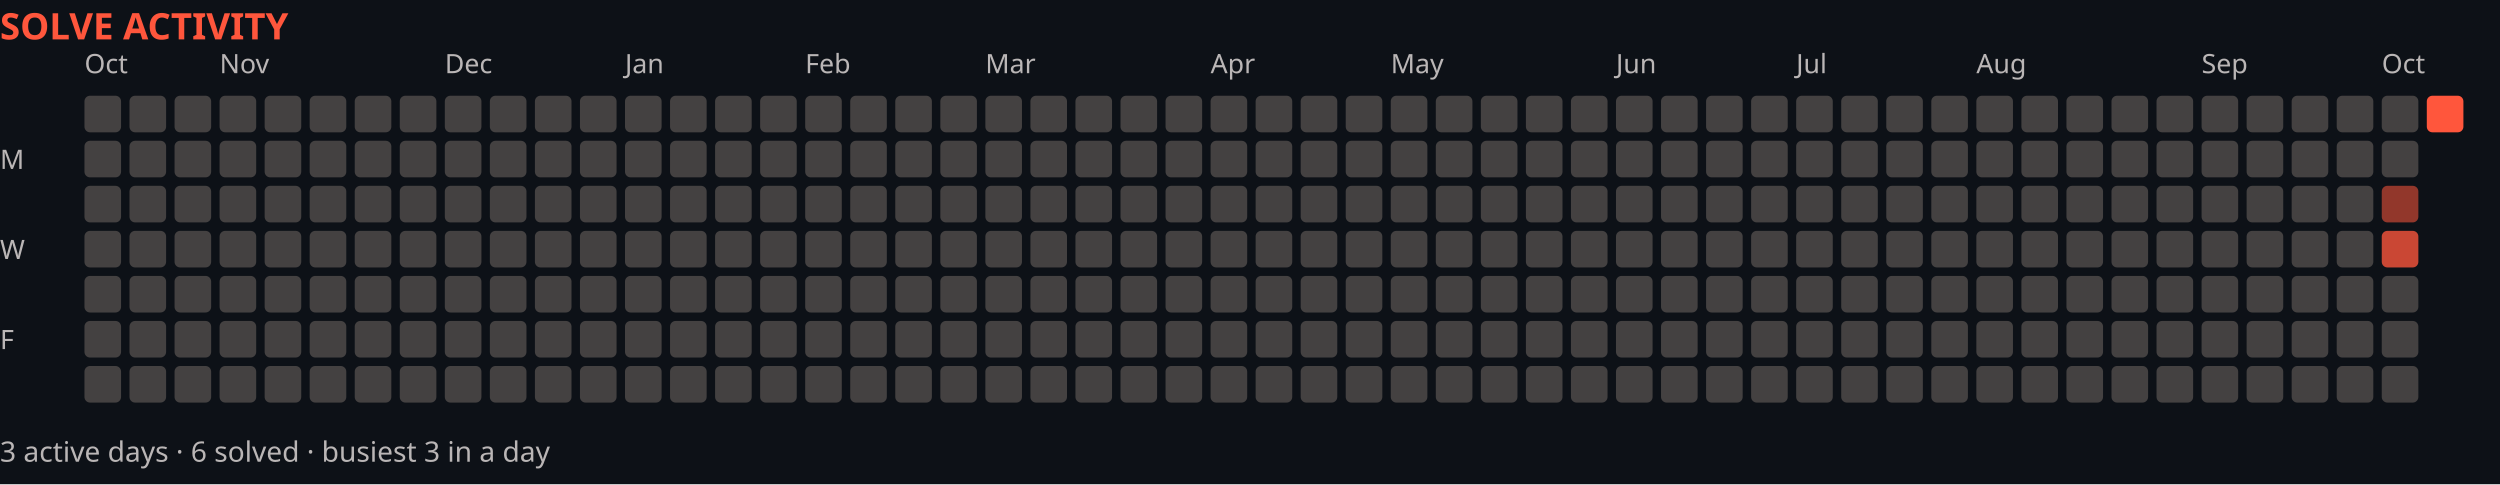
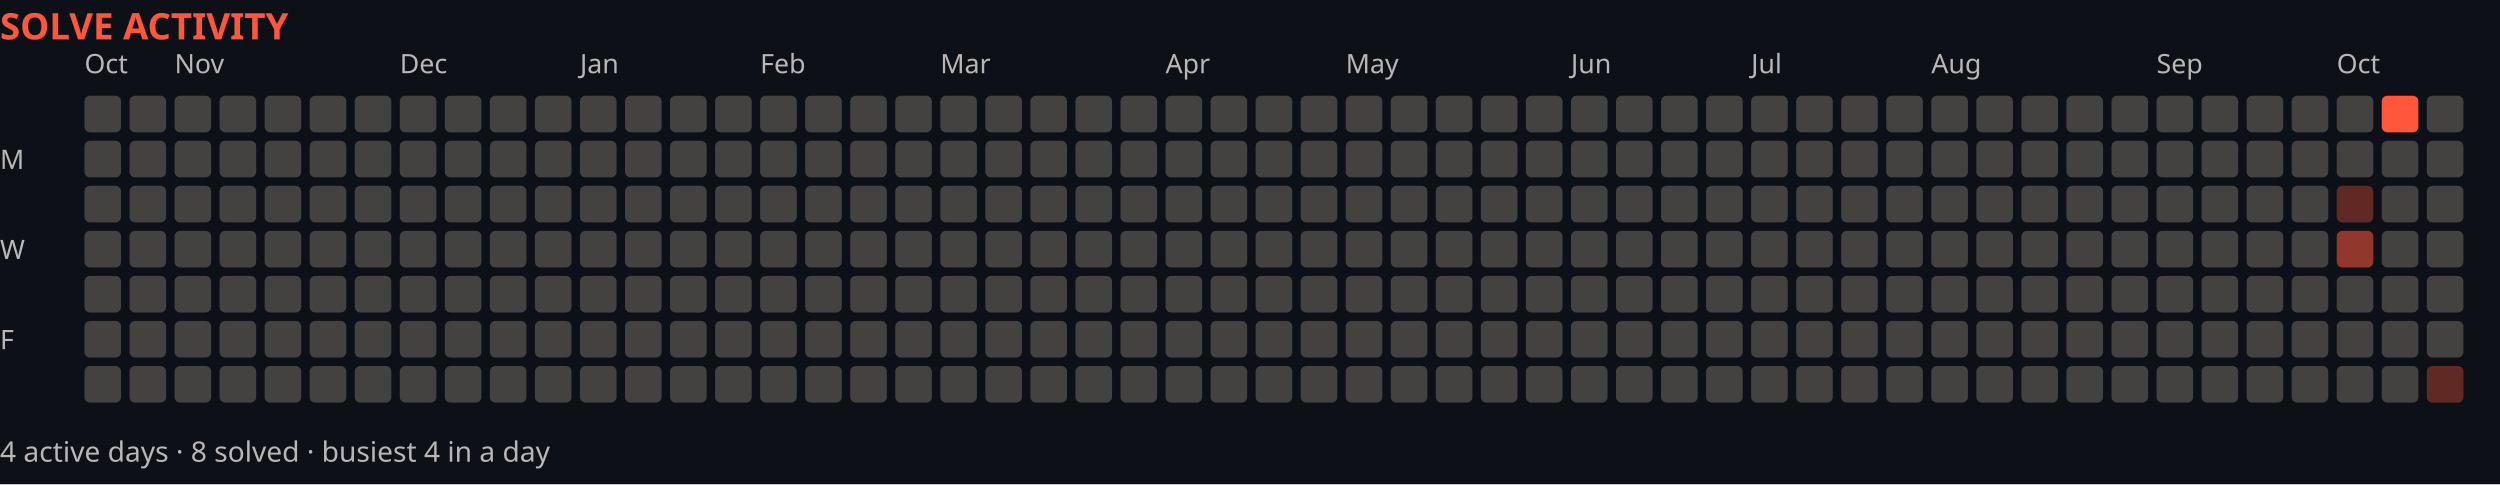
<svg xmlns="http://www.w3.org/2000/svg" width="888" height="172" viewBox="0 0 888 172" role="img" aria-label="Solve activity over the last year">
  <rect width="888" height="172" fill="#0d1117" />
  <text x="0" y="14" font-family="system-ui,sans-serif" font-size="13" font-weight="700" fill="#ff563c">SOLVE ACTIVITY</text>
  <text x="30" y="26" font-family="system-ui,sans-serif" font-size="9.5" fill="#bab6b6">Oct</text>
-   <text x="78" y="26" font-family="system-ui,sans-serif" font-size="9.5" fill="#bab6b6">Nov</text>
-   <text x="158" y="26" font-family="system-ui,sans-serif" font-size="9.5" fill="#bab6b6">Dec</text>
-   <text x="222" y="26" font-family="system-ui,sans-serif" font-size="9.5" fill="#bab6b6">Jan</text>
-   <text x="286" y="26" font-family="system-ui,sans-serif" font-size="9.5" fill="#bab6b6">Feb</text>
-   <text x="350" y="26" font-family="system-ui,sans-serif" font-size="9.5" fill="#bab6b6">Mar</text>
-   <text x="430" y="26" font-family="system-ui,sans-serif" font-size="9.5" fill="#bab6b6">Apr</text>
-   <text x="494" y="26" font-family="system-ui,sans-serif" font-size="9.5" fill="#bab6b6">May</text>
-   <text x="574" y="26" font-family="system-ui,sans-serif" font-size="9.5" fill="#bab6b6">Jun</text>
-   <text x="638" y="26" font-family="system-ui,sans-serif" font-size="9.5" fill="#bab6b6">Jul</text>
-   <text x="702" y="26" font-family="system-ui,sans-serif" font-size="9.5" fill="#bab6b6">Aug</text>
-   <text x="782" y="26" font-family="system-ui,sans-serif" font-size="9.5" fill="#bab6b6">Sep</text>
-   <text x="846" y="26" font-family="system-ui,sans-serif" font-size="9.5" fill="#bab6b6">Oct</text>
+   <text x="62" y="26" font-family="system-ui,sans-serif" font-size="9.5" fill="#bab6b6">Nov</text>
+   <text x="142" y="26" font-family="system-ui,sans-serif" font-size="9.5" fill="#bab6b6">Dec</text>
+   <text x="206" y="26" font-family="system-ui,sans-serif" font-size="9.5" fill="#bab6b6">Jan</text>
+   <text x="270" y="26" font-family="system-ui,sans-serif" font-size="9.5" fill="#bab6b6">Feb</text>
+   <text x="334" y="26" font-family="system-ui,sans-serif" font-size="9.5" fill="#bab6b6">Mar</text>
+   <text x="414" y="26" font-family="system-ui,sans-serif" font-size="9.5" fill="#bab6b6">Apr</text>
+   <text x="478" y="26" font-family="system-ui,sans-serif" font-size="9.5" fill="#bab6b6">May</text>
+   <text x="558" y="26" font-family="system-ui,sans-serif" font-size="9.5" fill="#bab6b6">Jun</text>
+   <text x="622" y="26" font-family="system-ui,sans-serif" font-size="9.5" fill="#bab6b6">Jul</text>
+   <text x="686" y="26" font-family="system-ui,sans-serif" font-size="9.5" fill="#bab6b6">Aug</text>
+   <text x="766" y="26" font-family="system-ui,sans-serif" font-size="9.5" fill="#bab6b6">Sep</text>
+   <text x="830" y="26" font-family="system-ui,sans-serif" font-size="9.5" fill="#bab6b6">Oct</text>
  <text x="0" y="60" font-family="system-ui,sans-serif" font-size="9.5" fill="#bab6b6">M</text>
  <text x="0" y="92" font-family="system-ui,sans-serif" font-size="9.5" fill="#bab6b6">W</text>
  <text x="0" y="124" font-family="system-ui,sans-serif" font-size="9.5" fill="#bab6b6">F</text>
  <rect x="30" y="34" width="13" height="13" fill="#444141" rx="2" />
  <rect x="30" y="50" width="13" height="13" fill="#444141" rx="2" />
  <rect x="30" y="66" width="13" height="13" fill="#444141" rx="2" />
  <rect x="30" y="82" width="13" height="13" fill="#444141" rx="2" />
  <rect x="30" y="98" width="13" height="13" fill="#444141" rx="2" />
  <rect x="30" y="114" width="13" height="13" fill="#444141" rx="2" />
  <rect x="30" y="130" width="13" height="13" fill="#444141" rx="2" />
  <rect x="46" y="34" width="13" height="13" fill="#444141" rx="2" />
  <rect x="46" y="50" width="13" height="13" fill="#444141" rx="2" />
  <rect x="46" y="66" width="13" height="13" fill="#444141" rx="2" />
  <rect x="46" y="82" width="13" height="13" fill="#444141" rx="2" />
  <rect x="46" y="98" width="13" height="13" fill="#444141" rx="2" />
  <rect x="46" y="114" width="13" height="13" fill="#444141" rx="2" />
  <rect x="46" y="130" width="13" height="13" fill="#444141" rx="2" />
  <rect x="62" y="34" width="13" height="13" fill="#444141" rx="2" />
  <rect x="62" y="50" width="13" height="13" fill="#444141" rx="2" />
  <rect x="62" y="66" width="13" height="13" fill="#444141" rx="2" />
  <rect x="62" y="82" width="13" height="13" fill="#444141" rx="2" />
  <rect x="62" y="98" width="13" height="13" fill="#444141" rx="2" />
  <rect x="62" y="114" width="13" height="13" fill="#444141" rx="2" />
  <rect x="62" y="130" width="13" height="13" fill="#444141" rx="2" />
  <rect x="78" y="34" width="13" height="13" fill="#444141" rx="2" />
  <rect x="78" y="50" width="13" height="13" fill="#444141" rx="2" />
  <rect x="78" y="66" width="13" height="13" fill="#444141" rx="2" />
  <rect x="78" y="82" width="13" height="13" fill="#444141" rx="2" />
  <rect x="78" y="98" width="13" height="13" fill="#444141" rx="2" />
  <rect x="78" y="114" width="13" height="13" fill="#444141" rx="2" />
  <rect x="78" y="130" width="13" height="13" fill="#444141" rx="2" />
  <rect x="94" y="34" width="13" height="13" fill="#444141" rx="2" />
  <rect x="94" y="50" width="13" height="13" fill="#444141" rx="2" />
  <rect x="94" y="66" width="13" height="13" fill="#444141" rx="2" />
  <rect x="94" y="82" width="13" height="13" fill="#444141" rx="2" />
  <rect x="94" y="98" width="13" height="13" fill="#444141" rx="2" />
  <rect x="94" y="114" width="13" height="13" fill="#444141" rx="2" />
  <rect x="94" y="130" width="13" height="13" fill="#444141" rx="2" />
  <rect x="110" y="34" width="13" height="13" fill="#444141" rx="2" />
  <rect x="110" y="50" width="13" height="13" fill="#444141" rx="2" />
  <rect x="110" y="66" width="13" height="13" fill="#444141" rx="2" />
  <rect x="110" y="82" width="13" height="13" fill="#444141" rx="2" />
  <rect x="110" y="98" width="13" height="13" fill="#444141" rx="2" />
  <rect x="110" y="114" width="13" height="13" fill="#444141" rx="2" />
  <rect x="110" y="130" width="13" height="13" fill="#444141" rx="2" />
  <rect x="126" y="34" width="13" height="13" fill="#444141" rx="2" />
  <rect x="126" y="50" width="13" height="13" fill="#444141" rx="2" />
  <rect x="126" y="66" width="13" height="13" fill="#444141" rx="2" />
  <rect x="126" y="82" width="13" height="13" fill="#444141" rx="2" />
  <rect x="126" y="98" width="13" height="13" fill="#444141" rx="2" />
  <rect x="126" y="114" width="13" height="13" fill="#444141" rx="2" />
  <rect x="126" y="130" width="13" height="13" fill="#444141" rx="2" />
  <rect x="142" y="34" width="13" height="13" fill="#444141" rx="2" />
  <rect x="142" y="50" width="13" height="13" fill="#444141" rx="2" />
  <rect x="142" y="66" width="13" height="13" fill="#444141" rx="2" />
  <rect x="142" y="82" width="13" height="13" fill="#444141" rx="2" />
  <rect x="142" y="98" width="13" height="13" fill="#444141" rx="2" />
  <rect x="142" y="114" width="13" height="13" fill="#444141" rx="2" />
  <rect x="142" y="130" width="13" height="13" fill="#444141" rx="2" />
  <rect x="158" y="34" width="13" height="13" fill="#444141" rx="2" />
  <rect x="158" y="50" width="13" height="13" fill="#444141" rx="2" />
  <rect x="158" y="66" width="13" height="13" fill="#444141" rx="2" />
  <rect x="158" y="82" width="13" height="13" fill="#444141" rx="2" />
  <rect x="158" y="98" width="13" height="13" fill="#444141" rx="2" />
  <rect x="158" y="114" width="13" height="13" fill="#444141" rx="2" />
  <rect x="158" y="130" width="13" height="13" fill="#444141" rx="2" />
  <rect x="174" y="34" width="13" height="13" fill="#444141" rx="2" />
  <rect x="174" y="50" width="13" height="13" fill="#444141" rx="2" />
  <rect x="174" y="66" width="13" height="13" fill="#444141" rx="2" />
  <rect x="174" y="82" width="13" height="13" fill="#444141" rx="2" />
  <rect x="174" y="98" width="13" height="13" fill="#444141" rx="2" />
  <rect x="174" y="114" width="13" height="13" fill="#444141" rx="2" />
  <rect x="174" y="130" width="13" height="13" fill="#444141" rx="2" />
  <rect x="190" y="34" width="13" height="13" fill="#444141" rx="2" />
  <rect x="190" y="50" width="13" height="13" fill="#444141" rx="2" />
  <rect x="190" y="66" width="13" height="13" fill="#444141" rx="2" />
  <rect x="190" y="82" width="13" height="13" fill="#444141" rx="2" />
  <rect x="190" y="98" width="13" height="13" fill="#444141" rx="2" />
  <rect x="190" y="114" width="13" height="13" fill="#444141" rx="2" />
  <rect x="190" y="130" width="13" height="13" fill="#444141" rx="2" />
  <rect x="206" y="34" width="13" height="13" fill="#444141" rx="2" />
  <rect x="206" y="50" width="13" height="13" fill="#444141" rx="2" />
  <rect x="206" y="66" width="13" height="13" fill="#444141" rx="2" />
  <rect x="206" y="82" width="13" height="13" fill="#444141" rx="2" />
  <rect x="206" y="98" width="13" height="13" fill="#444141" rx="2" />
  <rect x="206" y="114" width="13" height="13" fill="#444141" rx="2" />
  <rect x="206" y="130" width="13" height="13" fill="#444141" rx="2" />
  <rect x="222" y="34" width="13" height="13" fill="#444141" rx="2" />
  <rect x="222" y="50" width="13" height="13" fill="#444141" rx="2" />
  <rect x="222" y="66" width="13" height="13" fill="#444141" rx="2" />
  <rect x="222" y="82" width="13" height="13" fill="#444141" rx="2" />
  <rect x="222" y="98" width="13" height="13" fill="#444141" rx="2" />
  <rect x="222" y="114" width="13" height="13" fill="#444141" rx="2" />
  <rect x="222" y="130" width="13" height="13" fill="#444141" rx="2" />
  <rect x="238" y="34" width="13" height="13" fill="#444141" rx="2" />
  <rect x="238" y="50" width="13" height="13" fill="#444141" rx="2" />
  <rect x="238" y="66" width="13" height="13" fill="#444141" rx="2" />
  <rect x="238" y="82" width="13" height="13" fill="#444141" rx="2" />
  <rect x="238" y="98" width="13" height="13" fill="#444141" rx="2" />
  <rect x="238" y="114" width="13" height="13" fill="#444141" rx="2" />
  <rect x="238" y="130" width="13" height="13" fill="#444141" rx="2" />
  <rect x="254" y="34" width="13" height="13" fill="#444141" rx="2" />
  <rect x="254" y="50" width="13" height="13" fill="#444141" rx="2" />
  <rect x="254" y="66" width="13" height="13" fill="#444141" rx="2" />
  <rect x="254" y="82" width="13" height="13" fill="#444141" rx="2" />
  <rect x="254" y="98" width="13" height="13" fill="#444141" rx="2" />
  <rect x="254" y="114" width="13" height="13" fill="#444141" rx="2" />
  <rect x="254" y="130" width="13" height="13" fill="#444141" rx="2" />
  <rect x="270" y="34" width="13" height="13" fill="#444141" rx="2" />
  <rect x="270" y="50" width="13" height="13" fill="#444141" rx="2" />
  <rect x="270" y="66" width="13" height="13" fill="#444141" rx="2" />
  <rect x="270" y="82" width="13" height="13" fill="#444141" rx="2" />
  <rect x="270" y="98" width="13" height="13" fill="#444141" rx="2" />
  <rect x="270" y="114" width="13" height="13" fill="#444141" rx="2" />
  <rect x="270" y="130" width="13" height="13" fill="#444141" rx="2" />
  <rect x="286" y="34" width="13" height="13" fill="#444141" rx="2" />
  <rect x="286" y="50" width="13" height="13" fill="#444141" rx="2" />
  <rect x="286" y="66" width="13" height="13" fill="#444141" rx="2" />
  <rect x="286" y="82" width="13" height="13" fill="#444141" rx="2" />
  <rect x="286" y="98" width="13" height="13" fill="#444141" rx="2" />
  <rect x="286" y="114" width="13" height="13" fill="#444141" rx="2" />
  <rect x="286" y="130" width="13" height="13" fill="#444141" rx="2" />
  <rect x="302" y="34" width="13" height="13" fill="#444141" rx="2" />
  <rect x="302" y="50" width="13" height="13" fill="#444141" rx="2" />
  <rect x="302" y="66" width="13" height="13" fill="#444141" rx="2" />
  <rect x="302" y="82" width="13" height="13" fill="#444141" rx="2" />
  <rect x="302" y="98" width="13" height="13" fill="#444141" rx="2" />
  <rect x="302" y="114" width="13" height="13" fill="#444141" rx="2" />
  <rect x="302" y="130" width="13" height="13" fill="#444141" rx="2" />
  <rect x="318" y="34" width="13" height="13" fill="#444141" rx="2" />
  <rect x="318" y="50" width="13" height="13" fill="#444141" rx="2" />
  <rect x="318" y="66" width="13" height="13" fill="#444141" rx="2" />
  <rect x="318" y="82" width="13" height="13" fill="#444141" rx="2" />
  <rect x="318" y="98" width="13" height="13" fill="#444141" rx="2" />
  <rect x="318" y="114" width="13" height="13" fill="#444141" rx="2" />
  <rect x="318" y="130" width="13" height="13" fill="#444141" rx="2" />
  <rect x="334" y="34" width="13" height="13" fill="#444141" rx="2" />
  <rect x="334" y="50" width="13" height="13" fill="#444141" rx="2" />
  <rect x="334" y="66" width="13" height="13" fill="#444141" rx="2" />
  <rect x="334" y="82" width="13" height="13" fill="#444141" rx="2" />
  <rect x="334" y="98" width="13" height="13" fill="#444141" rx="2" />
  <rect x="334" y="114" width="13" height="13" fill="#444141" rx="2" />
  <rect x="334" y="130" width="13" height="13" fill="#444141" rx="2" />
  <rect x="350" y="34" width="13" height="13" fill="#444141" rx="2" />
  <rect x="350" y="50" width="13" height="13" fill="#444141" rx="2" />
  <rect x="350" y="66" width="13" height="13" fill="#444141" rx="2" />
  <rect x="350" y="82" width="13" height="13" fill="#444141" rx="2" />
  <rect x="350" y="98" width="13" height="13" fill="#444141" rx="2" />
  <rect x="350" y="114" width="13" height="13" fill="#444141" rx="2" />
  <rect x="350" y="130" width="13" height="13" fill="#444141" rx="2" />
  <rect x="366" y="34" width="13" height="13" fill="#444141" rx="2" />
  <rect x="366" y="50" width="13" height="13" fill="#444141" rx="2" />
  <rect x="366" y="66" width="13" height="13" fill="#444141" rx="2" />
  <rect x="366" y="82" width="13" height="13" fill="#444141" rx="2" />
  <rect x="366" y="98" width="13" height="13" fill="#444141" rx="2" />
  <rect x="366" y="114" width="13" height="13" fill="#444141" rx="2" />
  <rect x="366" y="130" width="13" height="13" fill="#444141" rx="2" />
  <rect x="382" y="34" width="13" height="13" fill="#444141" rx="2" />
  <rect x="382" y="50" width="13" height="13" fill="#444141" rx="2" />
  <rect x="382" y="66" width="13" height="13" fill="#444141" rx="2" />
  <rect x="382" y="82" width="13" height="13" fill="#444141" rx="2" />
  <rect x="382" y="98" width="13" height="13" fill="#444141" rx="2" />
  <rect x="382" y="114" width="13" height="13" fill="#444141" rx="2" />
  <rect x="382" y="130" width="13" height="13" fill="#444141" rx="2" />
  <rect x="398" y="34" width="13" height="13" fill="#444141" rx="2" />
  <rect x="398" y="50" width="13" height="13" fill="#444141" rx="2" />
  <rect x="398" y="66" width="13" height="13" fill="#444141" rx="2" />
  <rect x="398" y="82" width="13" height="13" fill="#444141" rx="2" />
  <rect x="398" y="98" width="13" height="13" fill="#444141" rx="2" />
  <rect x="398" y="114" width="13" height="13" fill="#444141" rx="2" />
  <rect x="398" y="130" width="13" height="13" fill="#444141" rx="2" />
  <rect x="414" y="34" width="13" height="13" fill="#444141" rx="2" />
  <rect x="414" y="50" width="13" height="13" fill="#444141" rx="2" />
  <rect x="414" y="66" width="13" height="13" fill="#444141" rx="2" />
  <rect x="414" y="82" width="13" height="13" fill="#444141" rx="2" />
  <rect x="414" y="98" width="13" height="13" fill="#444141" rx="2" />
  <rect x="414" y="114" width="13" height="13" fill="#444141" rx="2" />
  <rect x="414" y="130" width="13" height="13" fill="#444141" rx="2" />
  <rect x="430" y="34" width="13" height="13" fill="#444141" rx="2" />
  <rect x="430" y="50" width="13" height="13" fill="#444141" rx="2" />
  <rect x="430" y="66" width="13" height="13" fill="#444141" rx="2" />
  <rect x="430" y="82" width="13" height="13" fill="#444141" rx="2" />
  <rect x="430" y="98" width="13" height="13" fill="#444141" rx="2" />
  <rect x="430" y="114" width="13" height="13" fill="#444141" rx="2" />
  <rect x="430" y="130" width="13" height="13" fill="#444141" rx="2" />
  <rect x="446" y="34" width="13" height="13" fill="#444141" rx="2" />
  <rect x="446" y="50" width="13" height="13" fill="#444141" rx="2" />
  <rect x="446" y="66" width="13" height="13" fill="#444141" rx="2" />
  <rect x="446" y="82" width="13" height="13" fill="#444141" rx="2" />
  <rect x="446" y="98" width="13" height="13" fill="#444141" rx="2" />
  <rect x="446" y="114" width="13" height="13" fill="#444141" rx="2" />
  <rect x="446" y="130" width="13" height="13" fill="#444141" rx="2" />
  <rect x="462" y="34" width="13" height="13" fill="#444141" rx="2" />
  <rect x="462" y="50" width="13" height="13" fill="#444141" rx="2" />
  <rect x="462" y="66" width="13" height="13" fill="#444141" rx="2" />
  <rect x="462" y="82" width="13" height="13" fill="#444141" rx="2" />
  <rect x="462" y="98" width="13" height="13" fill="#444141" rx="2" />
  <rect x="462" y="114" width="13" height="13" fill="#444141" rx="2" />
  <rect x="462" y="130" width="13" height="13" fill="#444141" rx="2" />
  <rect x="478" y="34" width="13" height="13" fill="#444141" rx="2" />
  <rect x="478" y="50" width="13" height="13" fill="#444141" rx="2" />
  <rect x="478" y="66" width="13" height="13" fill="#444141" rx="2" />
  <rect x="478" y="82" width="13" height="13" fill="#444141" rx="2" />
  <rect x="478" y="98" width="13" height="13" fill="#444141" rx="2" />
  <rect x="478" y="114" width="13" height="13" fill="#444141" rx="2" />
  <rect x="478" y="130" width="13" height="13" fill="#444141" rx="2" />
  <rect x="494" y="34" width="13" height="13" fill="#444141" rx="2" />
  <rect x="494" y="50" width="13" height="13" fill="#444141" rx="2" />
  <rect x="494" y="66" width="13" height="13" fill="#444141" rx="2" />
  <rect x="494" y="82" width="13" height="13" fill="#444141" rx="2" />
  <rect x="494" y="98" width="13" height="13" fill="#444141" rx="2" />
  <rect x="494" y="114" width="13" height="13" fill="#444141" rx="2" />
  <rect x="494" y="130" width="13" height="13" fill="#444141" rx="2" />
  <rect x="510" y="34" width="13" height="13" fill="#444141" rx="2" />
  <rect x="510" y="50" width="13" height="13" fill="#444141" rx="2" />
  <rect x="510" y="66" width="13" height="13" fill="#444141" rx="2" />
  <rect x="510" y="82" width="13" height="13" fill="#444141" rx="2" />
  <rect x="510" y="98" width="13" height="13" fill="#444141" rx="2" />
  <rect x="510" y="114" width="13" height="13" fill="#444141" rx="2" />
  <rect x="510" y="130" width="13" height="13" fill="#444141" rx="2" />
  <rect x="526" y="34" width="13" height="13" fill="#444141" rx="2" />
  <rect x="526" y="50" width="13" height="13" fill="#444141" rx="2" />
  <rect x="526" y="66" width="13" height="13" fill="#444141" rx="2" />
  <rect x="526" y="82" width="13" height="13" fill="#444141" rx="2" />
  <rect x="526" y="98" width="13" height="13" fill="#444141" rx="2" />
  <rect x="526" y="114" width="13" height="13" fill="#444141" rx="2" />
  <rect x="526" y="130" width="13" height="13" fill="#444141" rx="2" />
  <rect x="542" y="34" width="13" height="13" fill="#444141" rx="2" />
  <rect x="542" y="50" width="13" height="13" fill="#444141" rx="2" />
  <rect x="542" y="66" width="13" height="13" fill="#444141" rx="2" />
  <rect x="542" y="82" width="13" height="13" fill="#444141" rx="2" />
  <rect x="542" y="98" width="13" height="13" fill="#444141" rx="2" />
  <rect x="542" y="114" width="13" height="13" fill="#444141" rx="2" />
  <rect x="542" y="130" width="13" height="13" fill="#444141" rx="2" />
  <rect x="558" y="34" width="13" height="13" fill="#444141" rx="2" />
  <rect x="558" y="50" width="13" height="13" fill="#444141" rx="2" />
  <rect x="558" y="66" width="13" height="13" fill="#444141" rx="2" />
  <rect x="558" y="82" width="13" height="13" fill="#444141" rx="2" />
  <rect x="558" y="98" width="13" height="13" fill="#444141" rx="2" />
  <rect x="558" y="114" width="13" height="13" fill="#444141" rx="2" />
  <rect x="558" y="130" width="13" height="13" fill="#444141" rx="2" />
  <rect x="574" y="34" width="13" height="13" fill="#444141" rx="2" />
  <rect x="574" y="50" width="13" height="13" fill="#444141" rx="2" />
  <rect x="574" y="66" width="13" height="13" fill="#444141" rx="2" />
  <rect x="574" y="82" width="13" height="13" fill="#444141" rx="2" />
  <rect x="574" y="98" width="13" height="13" fill="#444141" rx="2" />
  <rect x="574" y="114" width="13" height="13" fill="#444141" rx="2" />
  <rect x="574" y="130" width="13" height="13" fill="#444141" rx="2" />
  <rect x="590" y="34" width="13" height="13" fill="#444141" rx="2" />
  <rect x="590" y="50" width="13" height="13" fill="#444141" rx="2" />
  <rect x="590" y="66" width="13" height="13" fill="#444141" rx="2" />
  <rect x="590" y="82" width="13" height="13" fill="#444141" rx="2" />
  <rect x="590" y="98" width="13" height="13" fill="#444141" rx="2" />
  <rect x="590" y="114" width="13" height="13" fill="#444141" rx="2" />
  <rect x="590" y="130" width="13" height="13" fill="#444141" rx="2" />
  <rect x="606" y="34" width="13" height="13" fill="#444141" rx="2" />
  <rect x="606" y="50" width="13" height="13" fill="#444141" rx="2" />
  <rect x="606" y="66" width="13" height="13" fill="#444141" rx="2" />
  <rect x="606" y="82" width="13" height="13" fill="#444141" rx="2" />
  <rect x="606" y="98" width="13" height="13" fill="#444141" rx="2" />
  <rect x="606" y="114" width="13" height="13" fill="#444141" rx="2" />
  <rect x="606" y="130" width="13" height="13" fill="#444141" rx="2" />
  <rect x="622" y="34" width="13" height="13" fill="#444141" rx="2" />
  <rect x="622" y="50" width="13" height="13" fill="#444141" rx="2" />
  <rect x="622" y="66" width="13" height="13" fill="#444141" rx="2" />
  <rect x="622" y="82" width="13" height="13" fill="#444141" rx="2" />
  <rect x="622" y="98" width="13" height="13" fill="#444141" rx="2" />
  <rect x="622" y="114" width="13" height="13" fill="#444141" rx="2" />
  <rect x="622" y="130" width="13" height="13" fill="#444141" rx="2" />
  <rect x="638" y="34" width="13" height="13" fill="#444141" rx="2" />
  <rect x="638" y="50" width="13" height="13" fill="#444141" rx="2" />
  <rect x="638" y="66" width="13" height="13" fill="#444141" rx="2" />
  <rect x="638" y="82" width="13" height="13" fill="#444141" rx="2" />
  <rect x="638" y="98" width="13" height="13" fill="#444141" rx="2" />
  <rect x="638" y="114" width="13" height="13" fill="#444141" rx="2" />
  <rect x="638" y="130" width="13" height="13" fill="#444141" rx="2" />
  <rect x="654" y="34" width="13" height="13" fill="#444141" rx="2" />
  <rect x="654" y="50" width="13" height="13" fill="#444141" rx="2" />
  <rect x="654" y="66" width="13" height="13" fill="#444141" rx="2" />
  <rect x="654" y="82" width="13" height="13" fill="#444141" rx="2" />
  <rect x="654" y="98" width="13" height="13" fill="#444141" rx="2" />
  <rect x="654" y="114" width="13" height="13" fill="#444141" rx="2" />
  <rect x="654" y="130" width="13" height="13" fill="#444141" rx="2" />
  <rect x="670" y="34" width="13" height="13" fill="#444141" rx="2" />
  <rect x="670" y="50" width="13" height="13" fill="#444141" rx="2" />
  <rect x="670" y="66" width="13" height="13" fill="#444141" rx="2" />
  <rect x="670" y="82" width="13" height="13" fill="#444141" rx="2" />
  <rect x="670" y="98" width="13" height="13" fill="#444141" rx="2" />
  <rect x="670" y="114" width="13" height="13" fill="#444141" rx="2" />
  <rect x="670" y="130" width="13" height="13" fill="#444141" rx="2" />
  <rect x="686" y="34" width="13" height="13" fill="#444141" rx="2" />
  <rect x="686" y="50" width="13" height="13" fill="#444141" rx="2" />
  <rect x="686" y="66" width="13" height="13" fill="#444141" rx="2" />
  <rect x="686" y="82" width="13" height="13" fill="#444141" rx="2" />
  <rect x="686" y="98" width="13" height="13" fill="#444141" rx="2" />
  <rect x="686" y="114" width="13" height="13" fill="#444141" rx="2" />
  <rect x="686" y="130" width="13" height="13" fill="#444141" rx="2" />
  <rect x="702" y="34" width="13" height="13" fill="#444141" rx="2" />
  <rect x="702" y="50" width="13" height="13" fill="#444141" rx="2" />
  <rect x="702" y="66" width="13" height="13" fill="#444141" rx="2" />
  <rect x="702" y="82" width="13" height="13" fill="#444141" rx="2" />
  <rect x="702" y="98" width="13" height="13" fill="#444141" rx="2" />
  <rect x="702" y="114" width="13" height="13" fill="#444141" rx="2" />
  <rect x="702" y="130" width="13" height="13" fill="#444141" rx="2" />
  <rect x="718" y="34" width="13" height="13" fill="#444141" rx="2" />
  <rect x="718" y="50" width="13" height="13" fill="#444141" rx="2" />
  <rect x="718" y="66" width="13" height="13" fill="#444141" rx="2" />
  <rect x="718" y="82" width="13" height="13" fill="#444141" rx="2" />
  <rect x="718" y="98" width="13" height="13" fill="#444141" rx="2" />
  <rect x="718" y="114" width="13" height="13" fill="#444141" rx="2" />
  <rect x="718" y="130" width="13" height="13" fill="#444141" rx="2" />
  <rect x="734" y="34" width="13" height="13" fill="#444141" rx="2" />
  <rect x="734" y="50" width="13" height="13" fill="#444141" rx="2" />
  <rect x="734" y="66" width="13" height="13" fill="#444141" rx="2" />
  <rect x="734" y="82" width="13" height="13" fill="#444141" rx="2" />
  <rect x="734" y="98" width="13" height="13" fill="#444141" rx="2" />
  <rect x="734" y="114" width="13" height="13" fill="#444141" rx="2" />
  <rect x="734" y="130" width="13" height="13" fill="#444141" rx="2" />
  <rect x="750" y="34" width="13" height="13" fill="#444141" rx="2" />
  <rect x="750" y="50" width="13" height="13" fill="#444141" rx="2" />
  <rect x="750" y="66" width="13" height="13" fill="#444141" rx="2" />
  <rect x="750" y="82" width="13" height="13" fill="#444141" rx="2" />
  <rect x="750" y="98" width="13" height="13" fill="#444141" rx="2" />
  <rect x="750" y="114" width="13" height="13" fill="#444141" rx="2" />
  <rect x="750" y="130" width="13" height="13" fill="#444141" rx="2" />
  <rect x="766" y="34" width="13" height="13" fill="#444141" rx="2" />
  <rect x="766" y="50" width="13" height="13" fill="#444141" rx="2" />
  <rect x="766" y="66" width="13" height="13" fill="#444141" rx="2" />
  <rect x="766" y="82" width="13" height="13" fill="#444141" rx="2" />
  <rect x="766" y="98" width="13" height="13" fill="#444141" rx="2" />
  <rect x="766" y="114" width="13" height="13" fill="#444141" rx="2" />
  <rect x="766" y="130" width="13" height="13" fill="#444141" rx="2" />
  <rect x="782" y="34" width="13" height="13" fill="#444141" rx="2" />
  <rect x="782" y="50" width="13" height="13" fill="#444141" rx="2" />
  <rect x="782" y="66" width="13" height="13" fill="#444141" rx="2" />
  <rect x="782" y="82" width="13" height="13" fill="#444141" rx="2" />
  <rect x="782" y="98" width="13" height="13" fill="#444141" rx="2" />
  <rect x="782" y="114" width="13" height="13" fill="#444141" rx="2" />
  <rect x="782" y="130" width="13" height="13" fill="#444141" rx="2" />
  <rect x="798" y="34" width="13" height="13" fill="#444141" rx="2" />
  <rect x="798" y="50" width="13" height="13" fill="#444141" rx="2" />
  <rect x="798" y="66" width="13" height="13" fill="#444141" rx="2" />
  <rect x="798" y="82" width="13" height="13" fill="#444141" rx="2" />
  <rect x="798" y="98" width="13" height="13" fill="#444141" rx="2" />
  <rect x="798" y="114" width="13" height="13" fill="#444141" rx="2" />
  <rect x="798" y="130" width="13" height="13" fill="#444141" rx="2" />
  <rect x="814" y="34" width="13" height="13" fill="#444141" rx="2" />
  <rect x="814" y="50" width="13" height="13" fill="#444141" rx="2" />
  <rect x="814" y="66" width="13" height="13" fill="#444141" rx="2" />
  <rect x="814" y="82" width="13" height="13" fill="#444141" rx="2" />
  <rect x="814" y="98" width="13" height="13" fill="#444141" rx="2" />
  <rect x="814" y="114" width="13" height="13" fill="#444141" rx="2" />
  <rect x="814" y="130" width="13" height="13" fill="#444141" rx="2" />
  <rect x="830" y="34" width="13" height="13" fill="#444141" rx="2" />
  <rect x="830" y="50" width="13" height="13" fill="#444141" rx="2" />
-   <rect x="830" y="66" width="13" height="13" fill="#444141" rx="2" />
-   <rect x="830" y="82" width="13" height="13" fill="#444141" rx="2" />
+   <rect x="830" y="66" width="13" height="13" fill="#ff563c59" rx="2" />
+   <rect x="830" y="82" width="13" height="13" fill="#ff563c8c" rx="2" />
  <rect x="830" y="98" width="13" height="13" fill="#444141" rx="2" />
  <rect x="830" y="114" width="13" height="13" fill="#444141" rx="2" />
  <rect x="830" y="130" width="13" height="13" fill="#444141" rx="2" />
-   <rect x="846" y="34" width="13" height="13" fill="#444141" rx="2" />
+   <rect x="846" y="34" width="13" height="13" fill="#ff563c" rx="2" />
  <rect x="846" y="50" width="13" height="13" fill="#444141" rx="2" />
-   <rect x="846" y="66" width="13" height="13" fill="#ff563c8c" rx="2" />
-   <rect x="846" y="82" width="13" height="13" fill="#ff563cc7" rx="2" />
+   <rect x="846" y="66" width="13" height="13" fill="#444141" rx="2" />
+   <rect x="846" y="82" width="13" height="13" fill="#444141" rx="2" />
  <rect x="846" y="98" width="13" height="13" fill="#444141" rx="2" />
  <rect x="846" y="114" width="13" height="13" fill="#444141" rx="2" />
  <rect x="846" y="130" width="13" height="13" fill="#444141" rx="2" />
-   <rect x="862" y="34" width="13" height="13" fill="#ff563c" rx="2" />
-   <text x="0" y="164" font-family="system-ui,sans-serif" font-size="10" fill="#bab6b6">3 active days · 6 solved · busiest 3 in a day</text>
+   <rect x="862" y="34" width="13" height="13" fill="#444141" rx="2" />
+   <rect x="862" y="50" width="13" height="13" fill="#444141" rx="2" />
+   <rect x="862" y="66" width="13" height="13" fill="#444141" rx="2" />
+   <rect x="862" y="82" width="13" height="13" fill="#444141" rx="2" />
+   <rect x="862" y="98" width="13" height="13" fill="#444141" rx="2" />
+   <rect x="862" y="114" width="13" height="13" fill="#444141" rx="2" />
+   <rect x="862" y="130" width="13" height="13" fill="#ff563c59" rx="2" />
+   <text x="0" y="164" font-family="system-ui,sans-serif" font-size="10" fill="#bab6b6">4 active days · 8 solved · busiest 4 in a day</text>
</svg>
